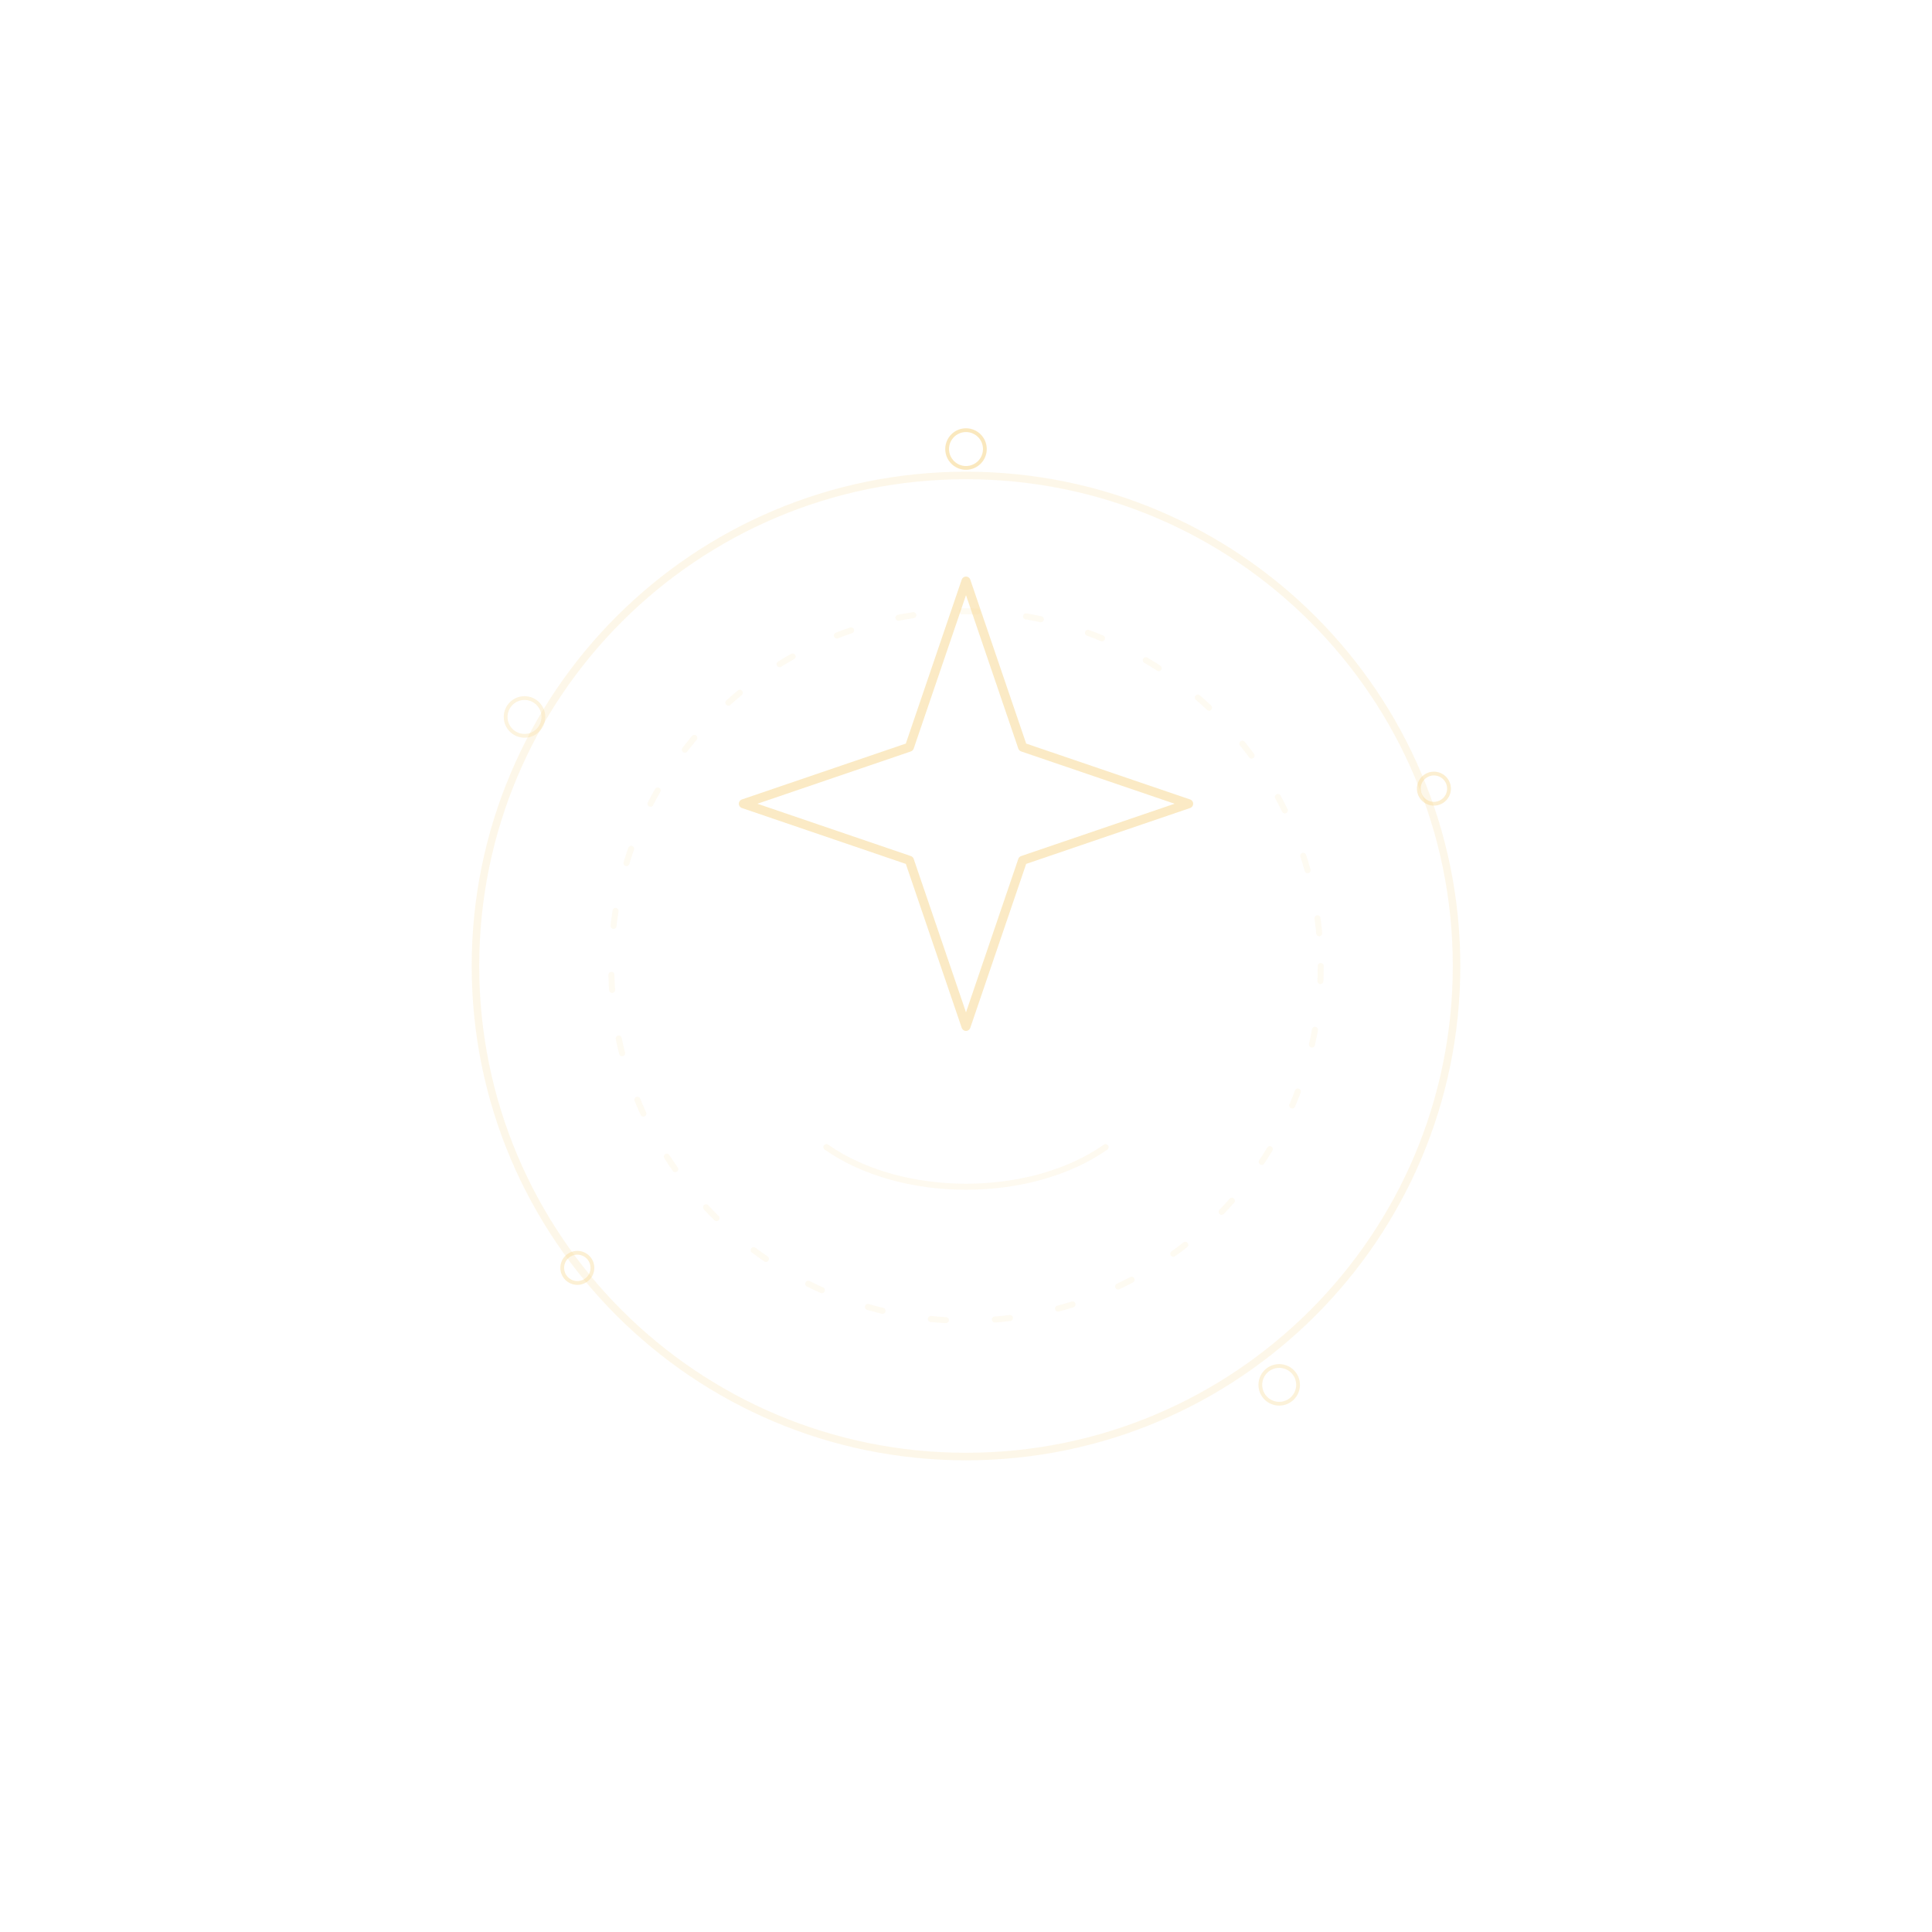
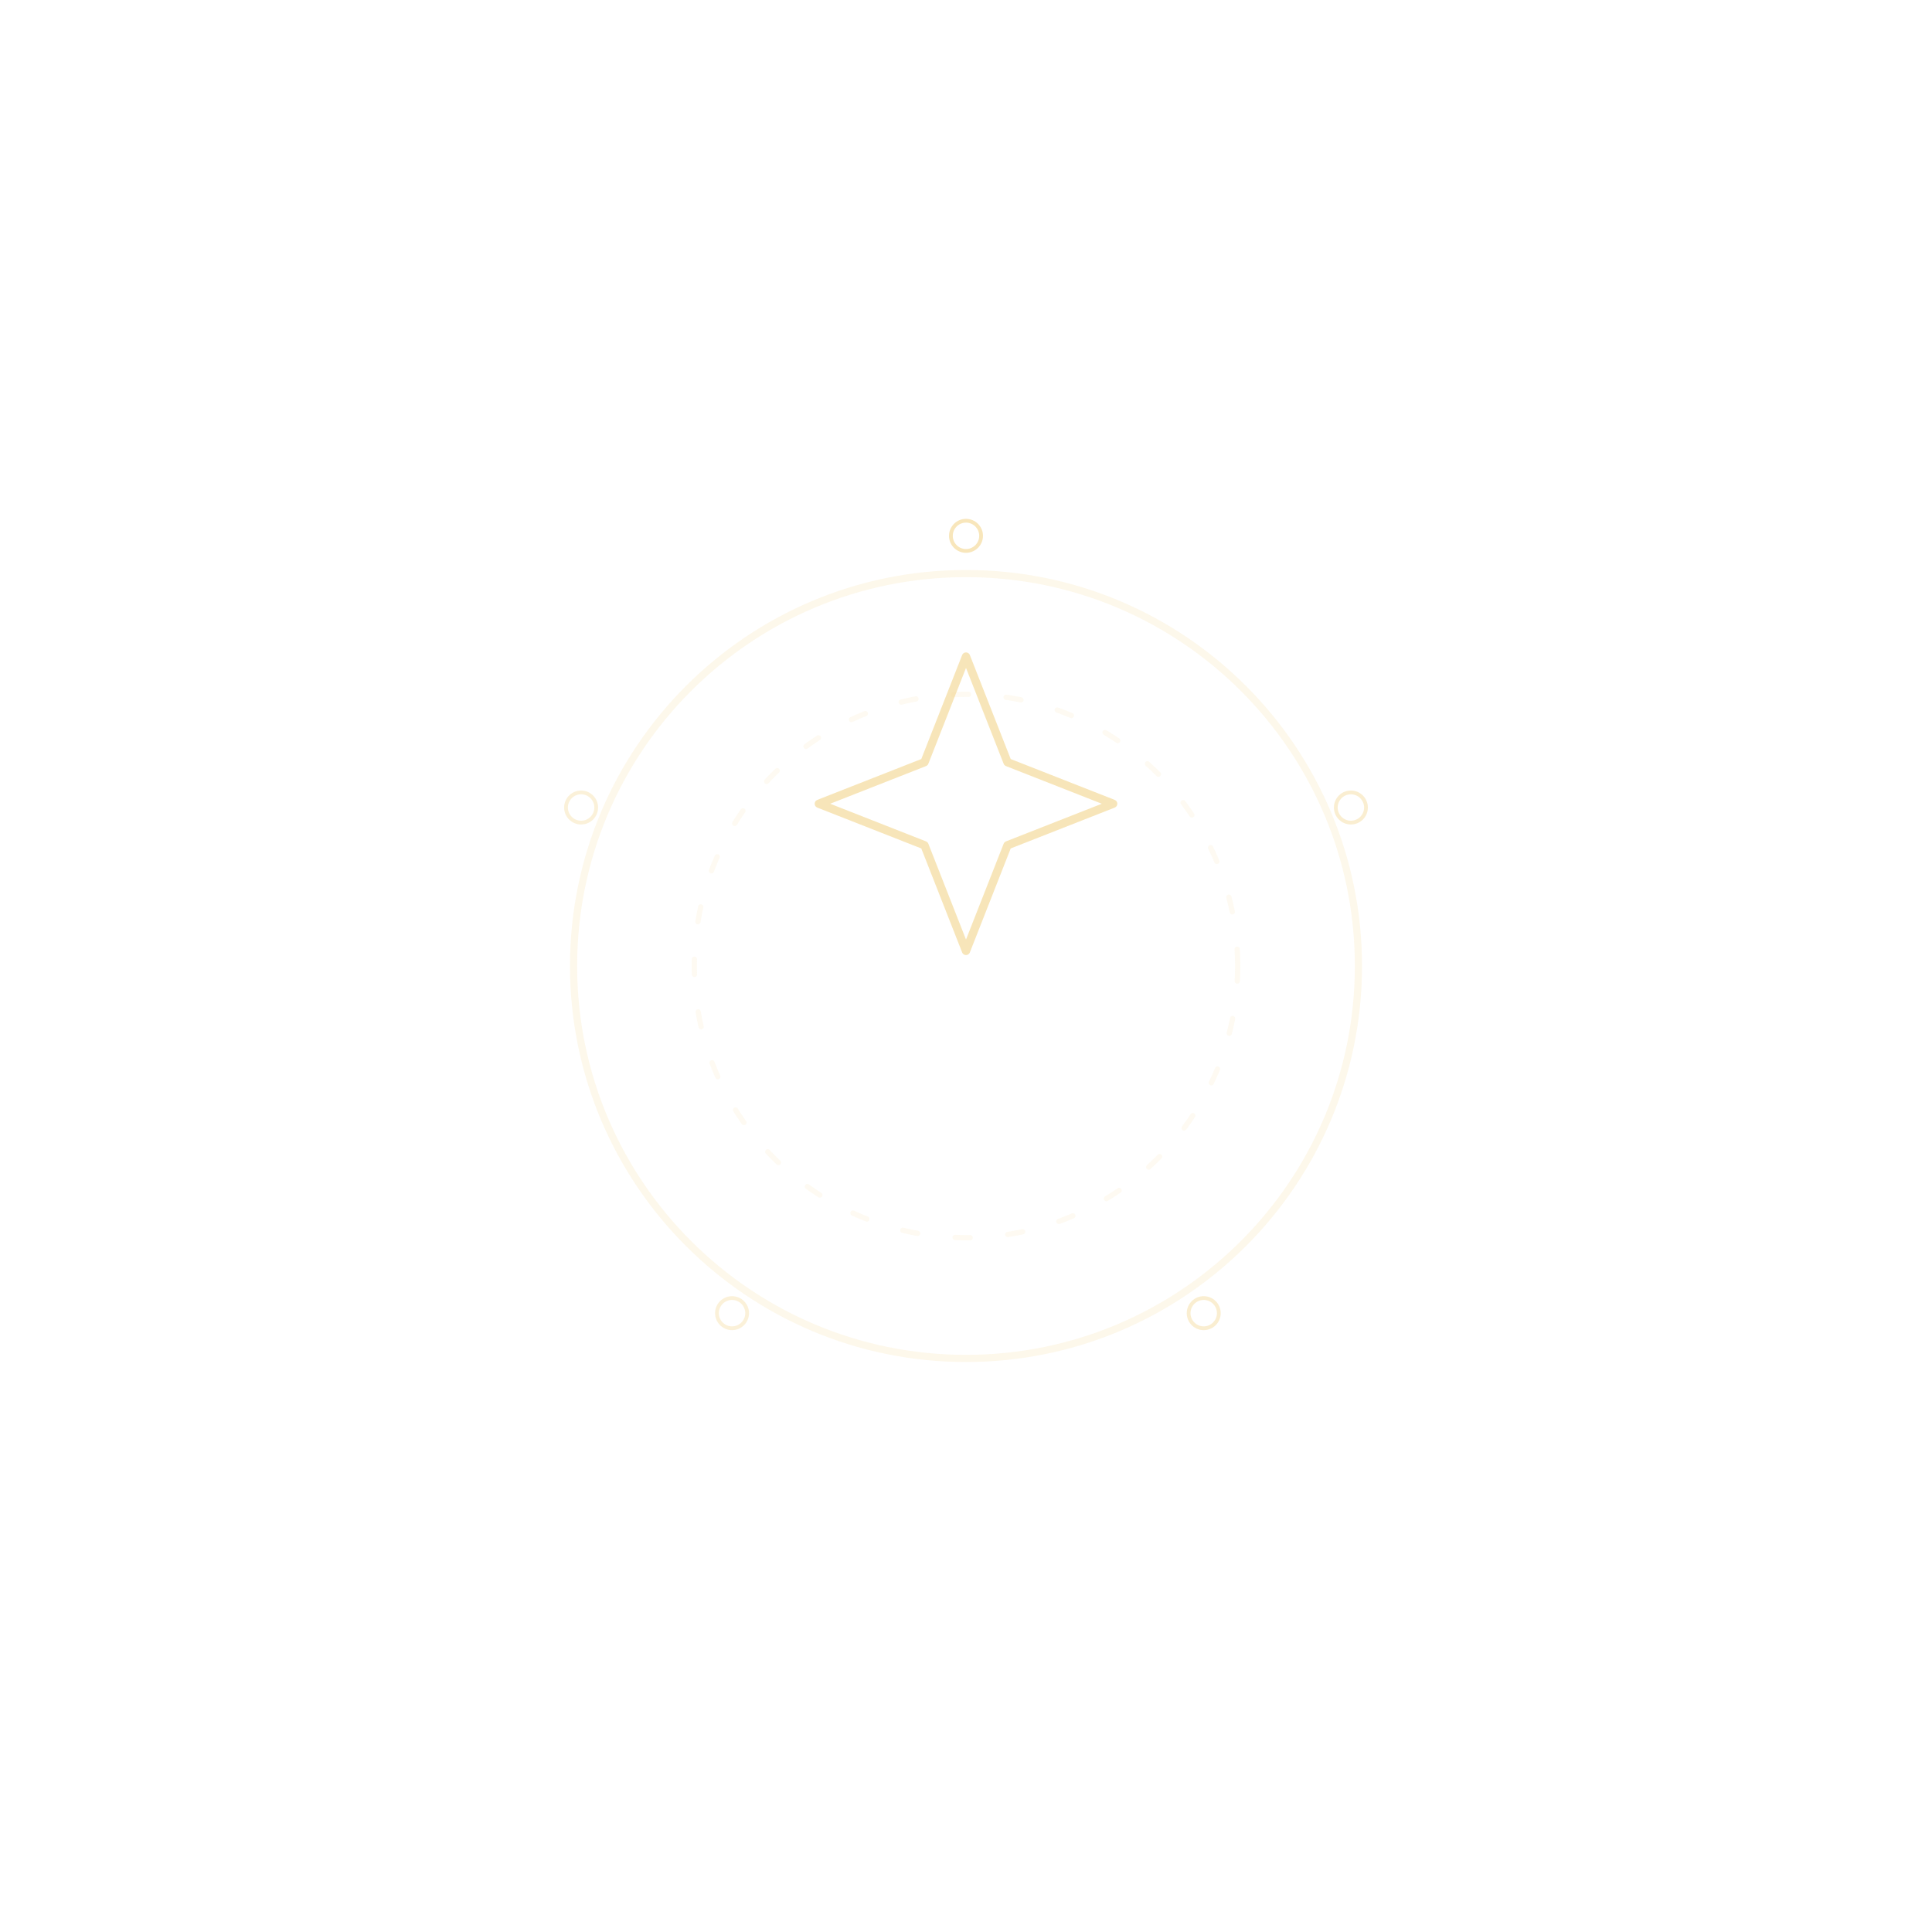
<svg xmlns="http://www.w3.org/2000/svg" viewBox="0 0 512 512" fill="none">
-   <g stroke="#F7D993" stroke-linecap="round" stroke-linejoin="round">
-     <circle cx="256" cy="256" r="130" opacity=".20" stroke-width="2" />
-     <circle cx="256" cy="256" r="94" opacity=".12" stroke-width="1.6" stroke-dasharray="4 13" />
-     <path d="M256 154l15 44 44 15-44 15-15 44-15-44-44-15 44-15 15-44Z" opacity=".54" stroke-width="2.4" />
-     <circle cx="256" cy="119" r="5" opacity=".60" />
-     <circle cx="380" cy="209" r="4" opacity=".42" />
-     <circle cx="339" cy="367" r="5" opacity=".34" />
-     <circle cx="153" cy="336" r="4" opacity=".40" />
-     <circle cx="139" cy="190" r="5" opacity=".30" />
-     <path d="M219 304c20 14 54 14 74 0" opacity=".14" stroke-width="1.6" />
+   <g stroke="#F3D791" stroke-linecap="round" stroke-linejoin="round">
+     <circle cx="256" cy="256" r="104" opacity=".18" stroke-width="1.9" />
+     <circle cx="256" cy="256" r="72" opacity=".12" stroke-width="1.4" stroke-dasharray="4 10" />
+     <path d="M256 174l11 28 28 11-28 11-11 28-11-28-28-11 28-11 11-28Z" opacity=".64" stroke-width="2.2" />
+     <circle cx="256" cy="142" r="4" opacity=".62" />
+     <circle cx="358" cy="214" r="4" opacity=".42" />
+     <circle cx="319" cy="348" r="4" opacity=".42" />
+     <circle cx="194" cy="348" r="4" opacity=".34" />
+     <circle cx="154" cy="214" r="4" opacity=".34" />
  </g>
</svg>
